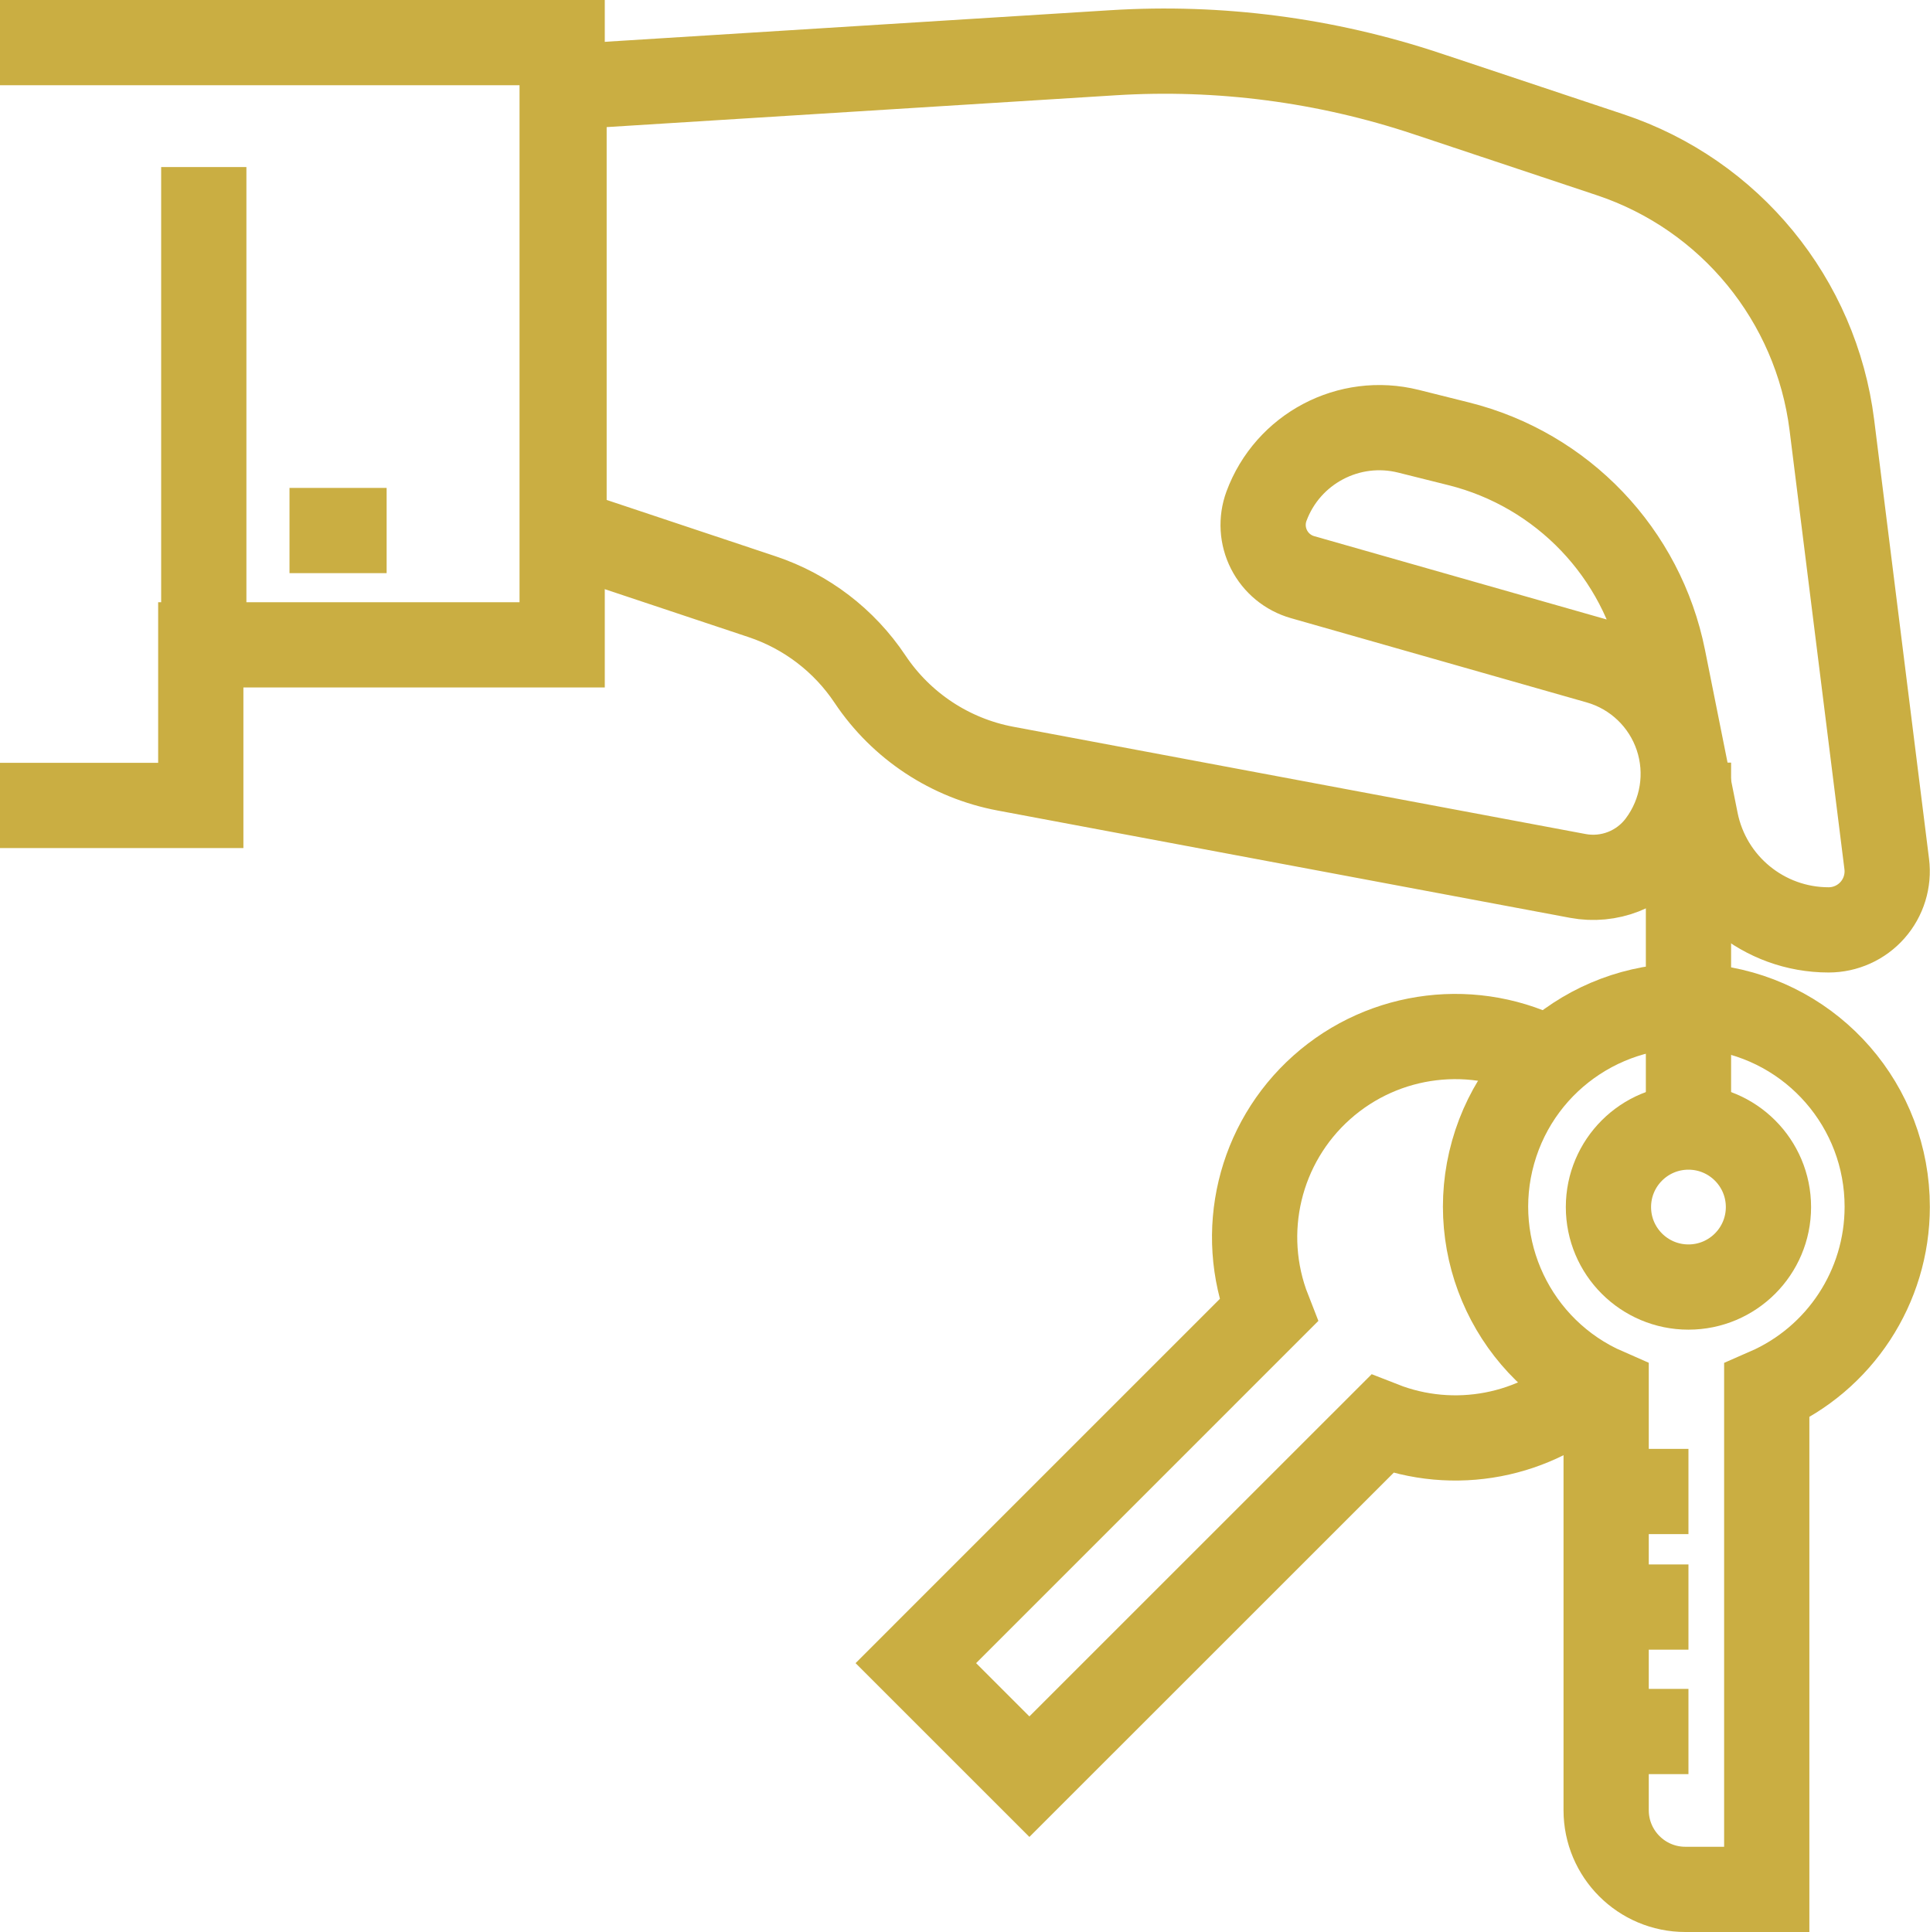
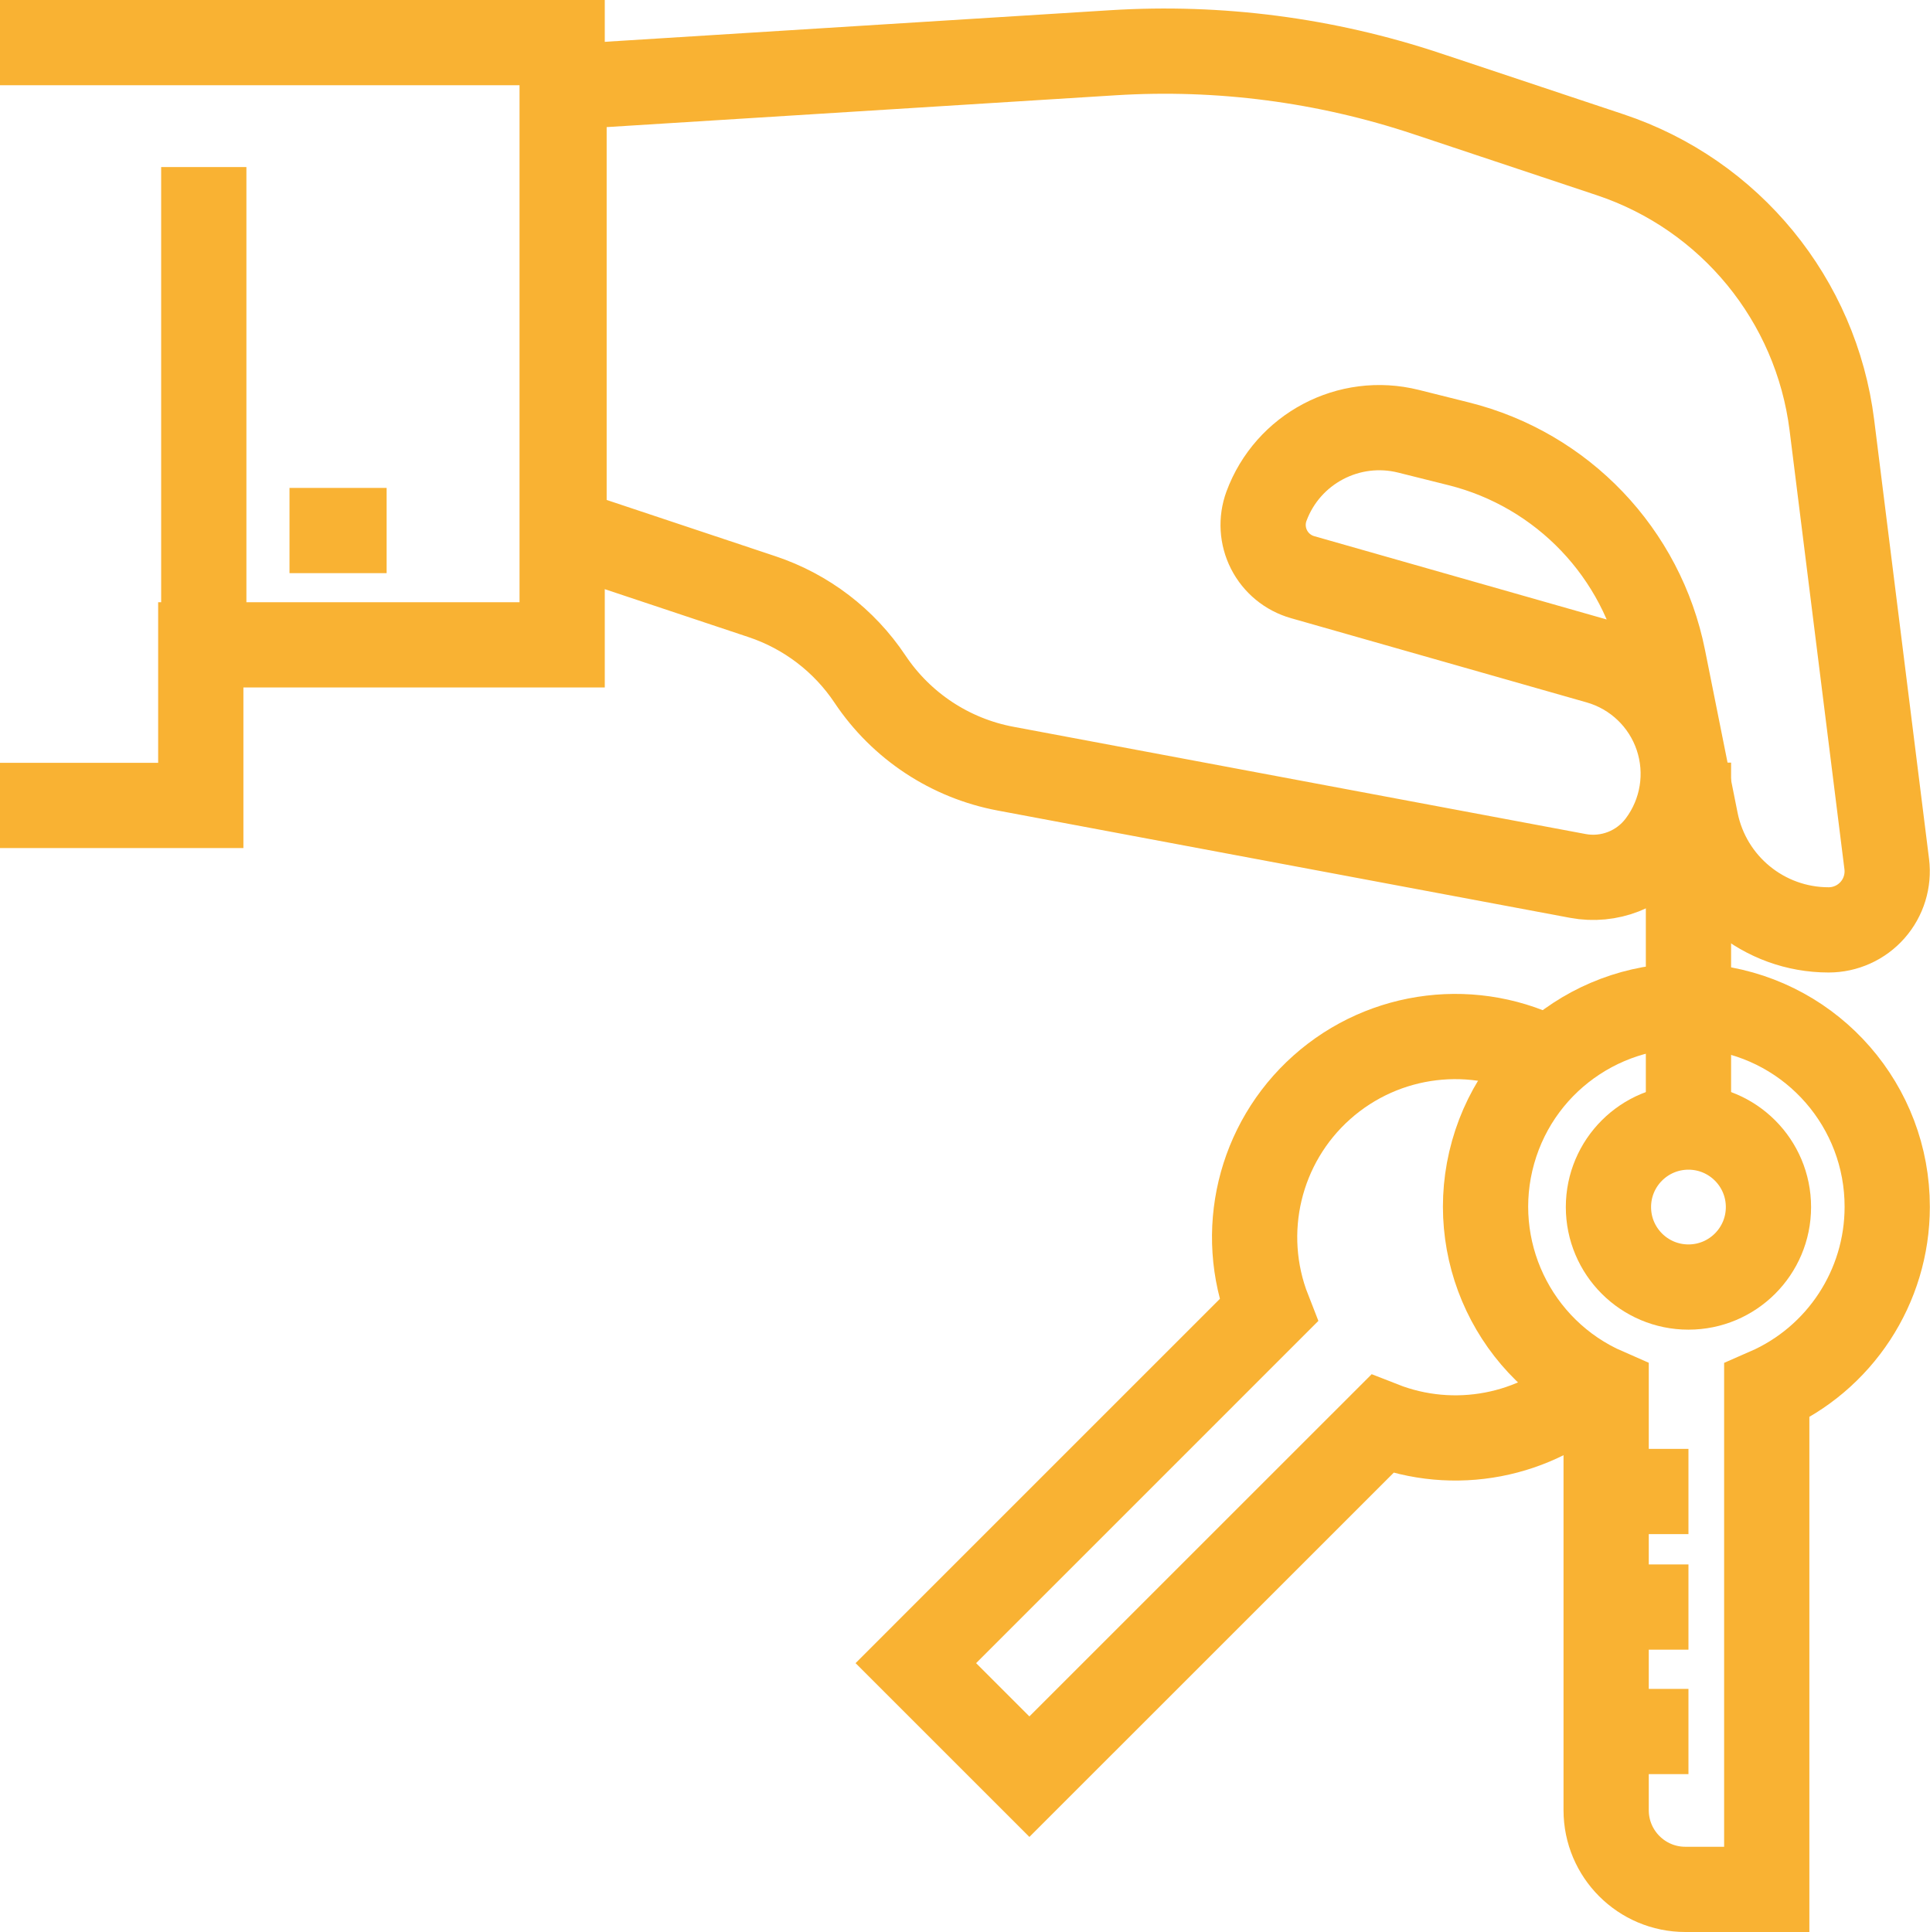
<svg xmlns="http://www.w3.org/2000/svg" width="90.558" height="90.67" viewBox="0 0 90.558 90.67">
  <g transform="translate(0 2)">
-     <path d="M679.7,452.9l13.88,3.955a5.486,5.486,0,0,1,2.886,8.567v0a3.909,3.909,0,0,1-3.849,1.5l-26.851-5.034a9.822,9.822,0,0,1-6.361-4.2h0a9.824,9.824,0,0,0-5.064-3.87l-9.295-3.1V429.9l25.766-1.611a38.889,38.889,0,0,1,14.711,1.918l8.614,2.871a15.386,15.386,0,0,1,10.4,12.686l2.574,20.6a2.748,2.748,0,0,1-2.728,3.09h0a6.357,6.357,0,0,1-6.233-5.112l-1.528-7.636a13,13,0,0,0-9.6-10.065l-2.352-.588a5.646,5.646,0,0,0-6.664,3.518h0A2.547,2.547,0,0,0,679.7,452.9Z" transform="translate(-618.58 -427.814)" fill="none" stroke="#caae42" stroke-miterlimit="10" stroke-width="4" />
-     <line x2="4.558" transform="translate(13.584 22.898)" fill="none" stroke="#caae42" stroke-miterlimit="10" stroke-width="4" />
-     <line y1="17.104" transform="translate(79.228 33.79)" fill="none" stroke="#caae42" stroke-miterlimit="10" stroke-width="4" />
-     <path d="M686.841,461.42a9.423,9.423,0,1,0-13.189,8.626v19.687a3.717,3.717,0,0,0,3.717,3.717h3.819v-23.4A9.416,9.416,0,0,0,686.841,461.42Z" transform="translate(-598.287 -406.78)" fill="none" stroke="#caae42" stroke-miterlimit="10" stroke-width="4" />
-     <circle cx="3.754" cy="3.754" r="3.754" transform="translate(75.473 50.894)" fill="none" stroke="#caae42" stroke-miterlimit="10" stroke-width="4" />
-     <line x2="3.754" transform="translate(75.473 79.261)" fill="none" stroke="#caae42" stroke-miterlimit="10" stroke-width="4" />
-     <line x2="3.754" transform="translate(75.473 73.42)" fill="none" stroke="#caae42" stroke-miterlimit="10" stroke-width="4" />
-     <line x2="3.754" transform="translate(75.473 67.997)" fill="none" stroke="#caae42" stroke-miterlimit="10" stroke-width="4" />
-     <path d="M685.55,469.064a9.415,9.415,0,0,1-9.863,1.879l-16.55,16.548-5.328-5.328,16.548-16.55a9.416,9.416,0,0,1,13.185-11.755" transform="translate(-610.835 -406.111)" fill="none" stroke="#caae42" stroke-miterlimit="10" stroke-width="4" />
-     <path d="M631,463.8h9.421v-7.537h16.957V428H631" transform="translate(-631 -428)" fill="none" stroke="#caae42" stroke-miterlimit="10" stroke-width="4" />
-     <line y1="22.527" transform="translate(9.562 5.84)" fill="none" stroke="#caae42" stroke-miterlimit="10" stroke-width="4" />
+     <path d="M679.7,452.9l13.88,3.955a5.486,5.486,0,0,1,2.886,8.567v0a3.909,3.909,0,0,1-3.849,1.5l-26.851-5.034a9.822,9.822,0,0,1-6.361-4.2h0a9.824,9.824,0,0,0-5.064-3.87l-9.295-3.1V429.9l25.766-1.611a38.889,38.889,0,0,1,14.711,1.918l8.614,2.871a15.386,15.386,0,0,1,10.4,12.686l2.574,20.6a2.748,2.748,0,0,1-2.728,3.09h0a6.357,6.357,0,0,1-6.233-5.112l-1.528-7.636a13,13,0,0,0-9.6-10.065l-2.352-.588a5.646,5.646,0,0,0-6.664,3.518h0A2.547,2.547,0,0,0,679.7,452.9Z" transform="translate(-618.58 -427.814)" fill="none" stroke="#f9b233" stroke-miterlimit="10" stroke-width="4" />
+     <line x2="4.558" transform="translate(13.584 22.898)" fill="none" stroke="#f9b233" stroke-miterlimit="10" stroke-width="4" />
+     <line y1="17.104" transform="translate(79.228 33.79)" fill="none" stroke="#f9b233" stroke-miterlimit="10" stroke-width="4" />
+     <path d="M686.841,461.42a9.423,9.423,0,1,0-13.189,8.626v19.687a3.717,3.717,0,0,0,3.717,3.717h3.819v-23.4A9.416,9.416,0,0,0,686.841,461.42Z" transform="translate(-598.287 -406.78)" fill="none" stroke="#f9b233" stroke-miterlimit="10" stroke-width="4" />
+     <circle cx="3.754" cy="3.754" r="3.754" transform="translate(75.473 50.894)" fill="none" stroke="#f9b233" stroke-miterlimit="10" stroke-width="4" />
+     <line x2="3.754" transform="translate(75.473 79.261)" fill="none" stroke="#f9b233" stroke-miterlimit="10" stroke-width="4" />
+     <line x2="3.754" transform="translate(75.473 73.42)" fill="none" stroke="#f9b233" stroke-miterlimit="10" stroke-width="4" />
+     <line x2="3.754" transform="translate(75.473 67.997)" fill="none" stroke="#f9b233" stroke-miterlimit="10" stroke-width="4" />
+     <path d="M685.55,469.064a9.415,9.415,0,0,1-9.863,1.879l-16.55,16.548-5.328-5.328,16.548-16.55a9.416,9.416,0,0,1,13.185-11.755" transform="translate(-610.835 -406.111)" fill="none" stroke="#f9b233" stroke-miterlimit="10" stroke-width="4" />
+     <path d="M631,463.8h9.421v-7.537h16.957V428H631" transform="translate(-631 -428)" fill="none" stroke="#f9b233" stroke-miterlimit="10" stroke-width="4" />
+     <line y1="22.527" transform="translate(9.562 5.84)" fill="none" stroke="#f9b233" stroke-miterlimit="10" stroke-width="4" />
  </g>
</svg>
